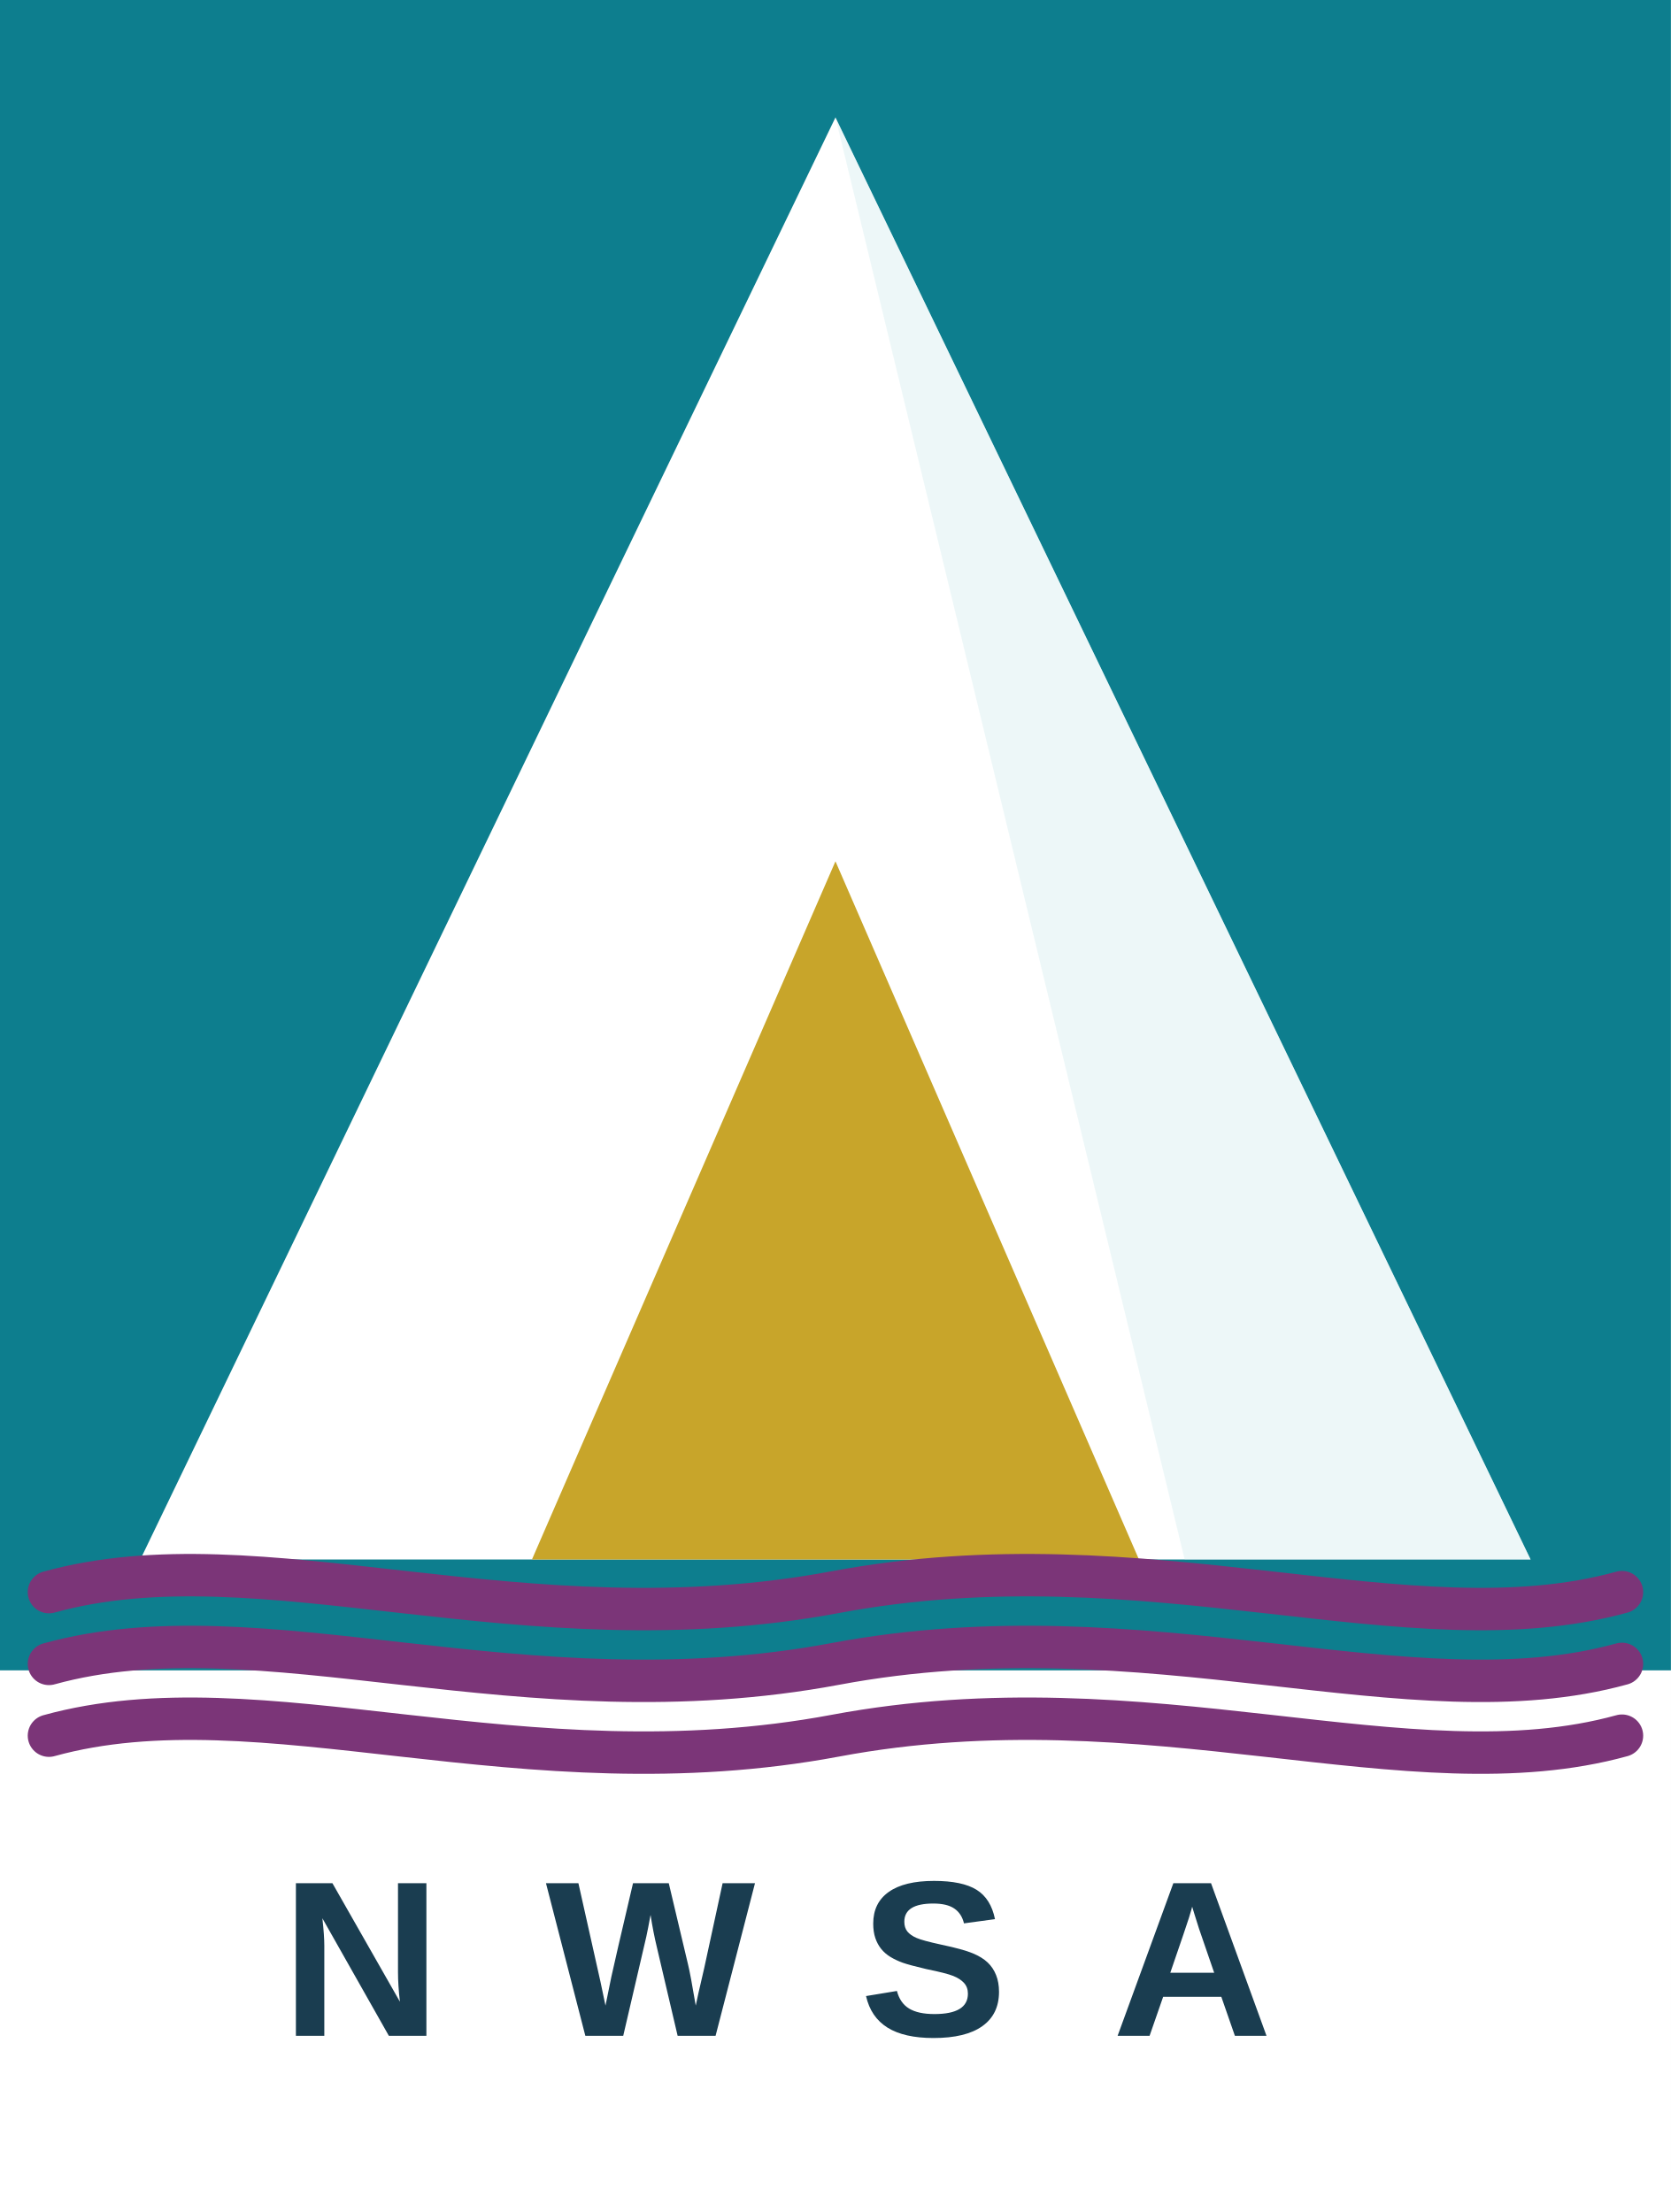
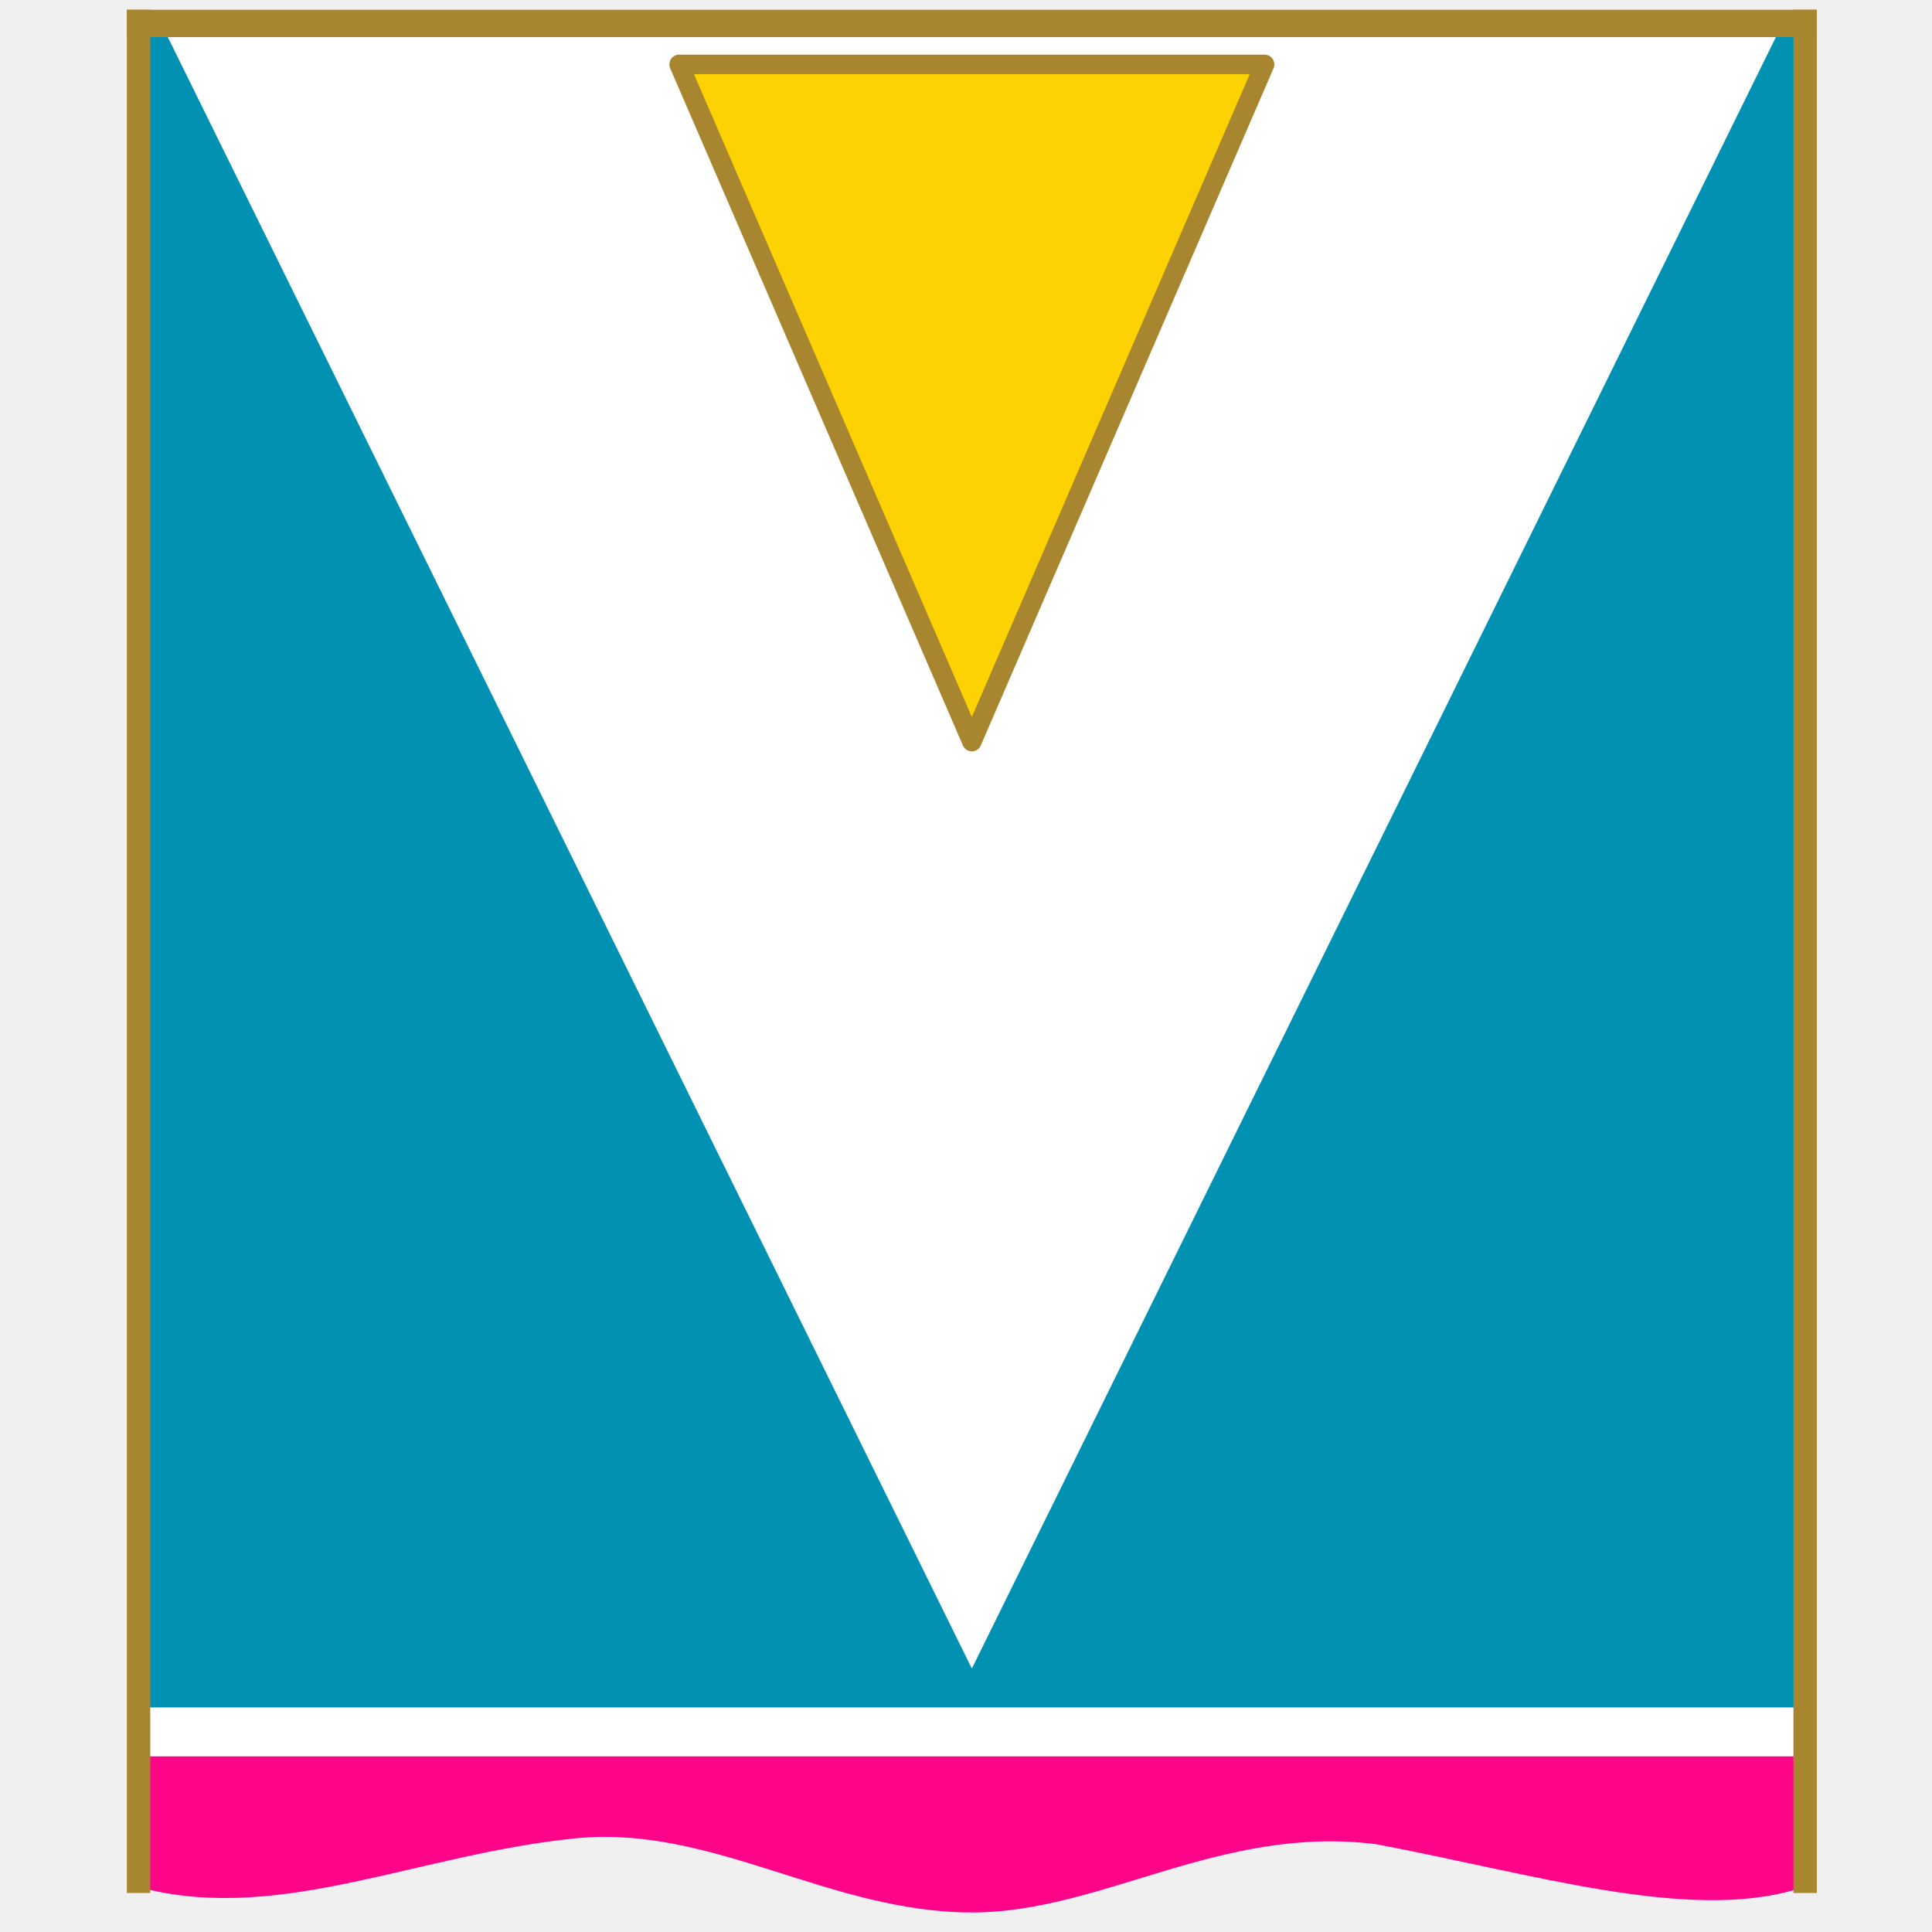
- <svg xmlns="http://www.w3.org/2000/svg" viewBox="0 0 512 678">
-   <rect width="512" height="512" fill="#0d7e8e" />
-   <rect y="512" width="512" height="166" fill="#ffffff" />
-   <polygon points="256,36 469,478 43,478" fill="#ffffff" />
-   <polygon points="256,36 469,478 363,478" fill="#d8eef0" opacity="0.45" />
-   <polygon points="256,264 349,478 163,478" fill="#c8a52a" />
-   <path d="M15,488 C80,470 160,506 256,488 C352,470 432,506 497,488" stroke="#7b3578" stroke-width="13" fill="none" stroke-linecap="round" />
-   <path d="M15,510 C80,492 160,528 256,510 C352,492 432,528 497,510" stroke="#7b3578" stroke-width="13" fill="none" stroke-linecap="round" />
-   <path d="M15,532 C80,514 160,550 256,532 C352,514 432,550 497,532" stroke="#7b3578" stroke-width="13" fill="none" stroke-linecap="round" />
-   <text x="238" y="624" text-anchor="middle" font-family="Arial, Helvetica, sans-serif" font-weight="700" font-size="68" letter-spacing="32" fill="#1a3d50">NWSA</text>
+ <svg xmlns="http://www.w3.org/2000/svg" viewBox="-55 0 990 990">
+   <rect x="20" y="15" width="846" height="860" fill="#0191b2" />
+   <polygon points="30,17 856,17 443,855" fill="#ffffff" />
+   <polygon points="293,33 593,33 443,380" fill="#fdd202" stroke="#a8862f" stroke-width="10" stroke-linejoin="round" />
+   <rect x="20" y="875" width="846" height="25" fill="#ffffff" />
+   <path d="M20,900 H866 V968 C810,985 730,960 650,945 C570,935 510,980 443,980 C370,980 310,935 240,942 C160,950 90,985 20,968 Z" fill="#fd0489" />
+   <rect x="10" y="5" width="866" height="14" fill="#a8862f" />
+   <rect x="10" y="5" width="12" height="965" fill="#a8862f" />
+   <rect x="864" y="5" width="12" height="965" fill="#a8862f" />
</svg>
